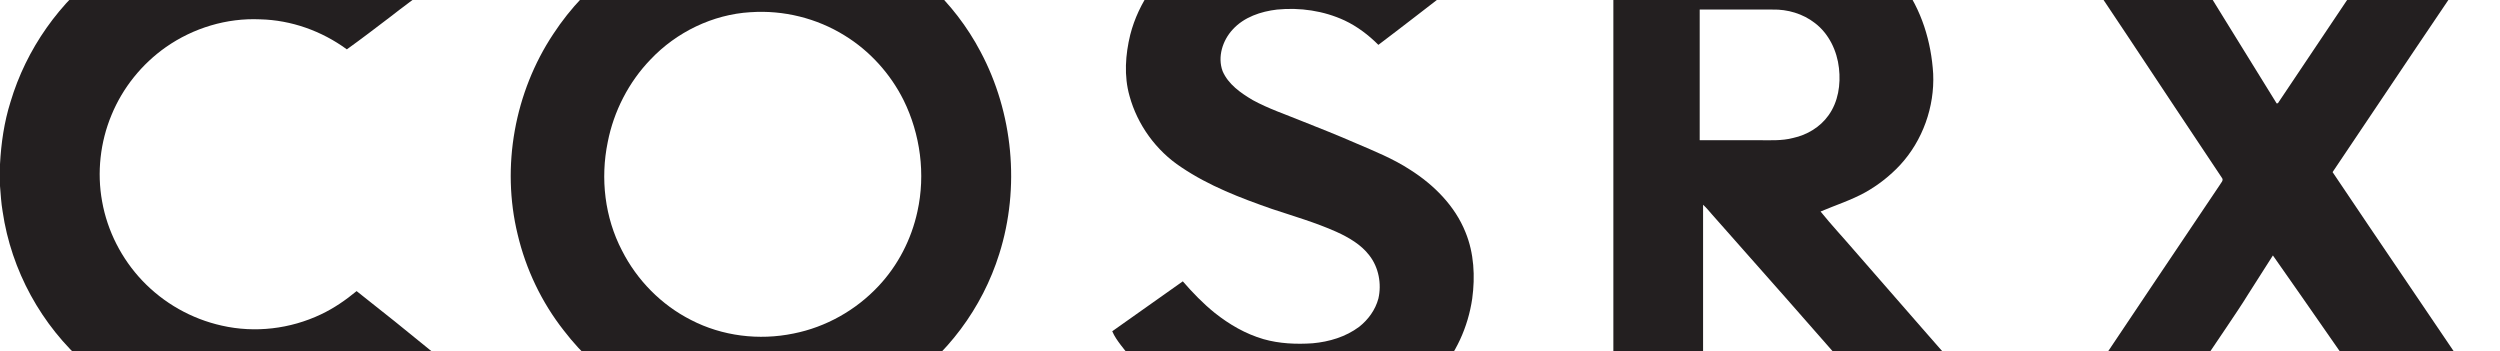
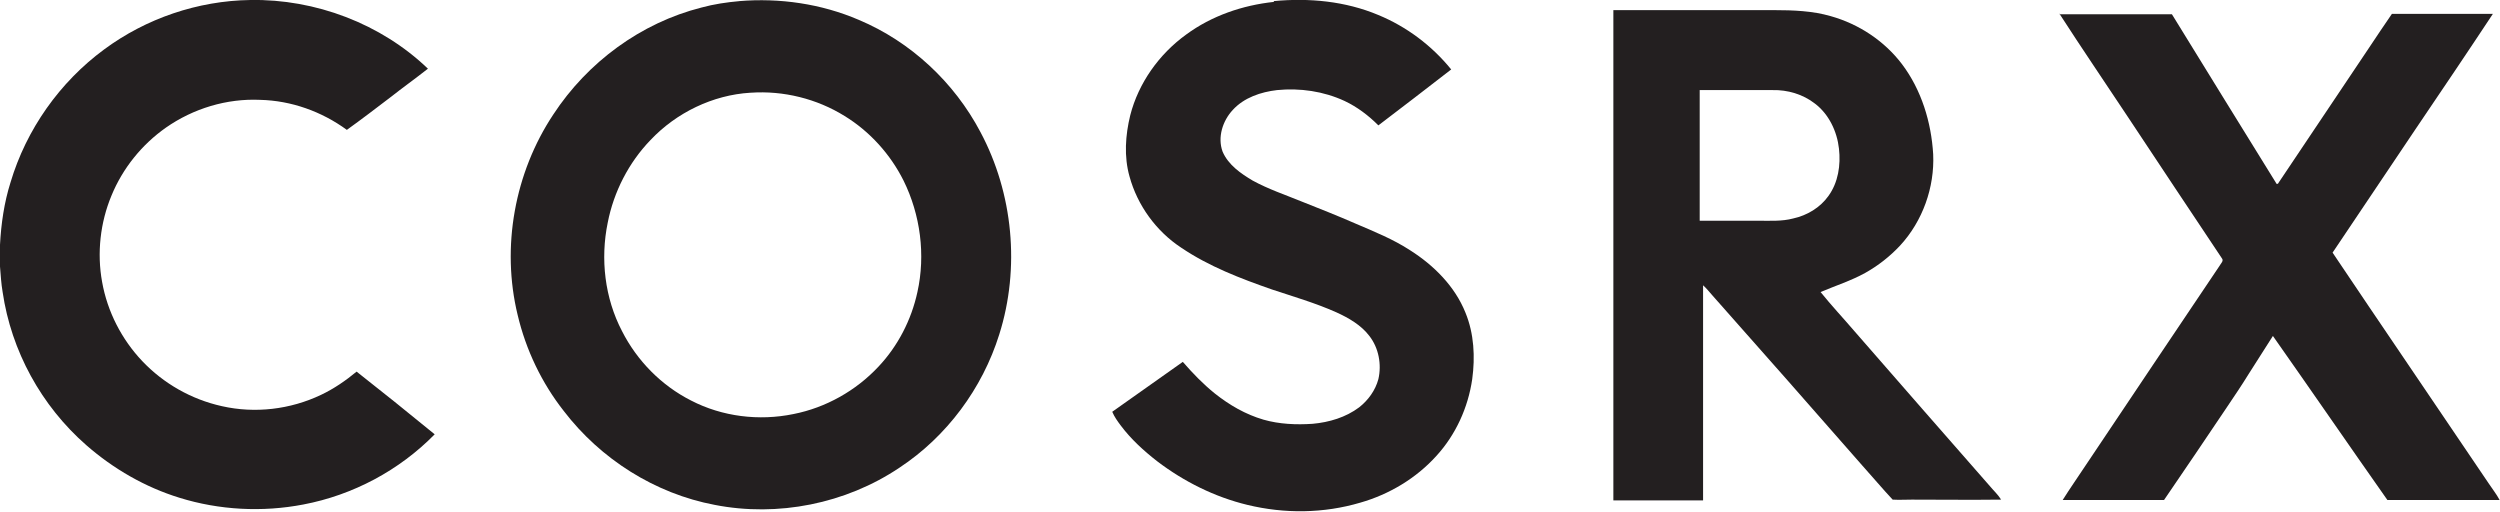
- <svg xmlns="http://www.w3.org/2000/svg" preserveAspectRatio="xMidYMid meet" id="Layer_1" version="1.1" viewBox="0.000 21.451 666.000 93.297">
+ <svg xmlns="http://www.w3.org/2000/svg" id="Layer_1" version="1.1" viewBox="0 0 666 136.2">
  <defs>
    <style>
      .st0 {
        fill: #231f20;
      }
    </style>
  </defs>
  <path class="st0" d="M27.7,13.2C38.9,4.9,52.7.2,66.7,0c17.3-.3,34.8,6.3,47.3,18.3-3.3,2.6-6.8,5.1-10.1,7.7-3.8,2.9-7.6,5.8-11.5,8.6-6.7-4.9-14.8-7.8-23.1-8-8.9-.4-17.8,2.3-25.1,7.4-6.4,4.5-11.5,10.8-14.5,18.1-3,7.2-3.9,15.3-2.5,23,1.4,7.9,5.2,15.3,10.7,21.1,5.7,6,13.1,10.2,21.2,12,8.8,2,18.2.9,26.4-3,3.4-1.6,6.6-3.8,9.5-6.2,3.4,2.7,6.8,5.4,10.2,8.1,3.5,2.9,7.1,5.7,10.6,8.6-9.4,9.6-21.8,16.2-35,18.7-10.9,2.1-22.4,1.5-33-1.8-9.1-2.8-17.6-7.7-24.8-14C11,108.1,3,93.5.7,77.8c-.4-2.3-.5-4.5-.7-6.8v-5.8c.3-5.6,1.1-11.2,2.8-16.6,4.2-14.1,13.1-26.7,24.9-35.4Z" />
  <path class="st0" d="M196.9.3c10.8-.9,21.9.7,31.9,5,13.8,5.8,25.4,16.6,32.4,29.9,8.7,16.3,10.6,36.2,5,53.9-4.5,14.4-14,27.2-26.6,35.5-14.3,9.6-32.4,13.2-49.2,9.9-15.9-3-30.4-12.2-40.2-25-5.9-7.5-10.1-16.3-12.3-25.6-4.4-18.1-.8-37.9,9.5-53.4,9.1-13.9,23.3-24.4,39.5-28.5,3.3-.9,6.7-1.4,10.1-1.7h0ZM199.9,24.7c-10,.6-19.7,5.3-26.6,12.6-5.8,6-9.8,13.8-11.4,22-2,9.7-.8,20.1,3.8,28.9,4,7.9,10.5,14.5,18.4,18.5,8.3,4.3,18.1,5.5,27.3,3.6,8.6-1.7,16.6-6.2,22.6-12.6,5.2-5.5,8.8-12.5,10.4-19.9,2.2-9.9.8-20.6-3.7-29.7-3.5-7-9-13.1-15.7-17.2-7.4-4.6-16.3-6.8-25-6.2h0Z" />
  <path class="st0" d="M339.3.3c9.4-.9,19.1,0,27.9,3.7,7.5,3.1,14.2,8.1,19.4,14.5-6.5,5-12.9,10-19.4,14.9-2.6-2.6-5.6-4.9-9-6.5-5.6-2.6-11.9-3.5-18-2.9-4.3.5-8.8,2-11.8,5.3-2.7,2.9-4.1,7.3-2.7,11.1,1.5,3.5,4.8,5.8,8,7.7,4.2,2.3,8.7,3.8,13.1,5.6,4.8,1.9,9.6,3.8,14.4,5.9,4.9,2.1,9.9,4.1,14.5,7.1,6.3,4,11.9,9.6,14.7,16.6,2.3,5.6,2.6,11.8,1.8,17.7-1.1,7.6-4.4,14.8-9.5,20.4-5.4,6-12.6,10.3-20.3,12.5-9.8,2.9-20.2,3-30.1.6-8.7-2.1-16.9-6.2-24-11.6-3.6-2.8-7-5.9-9.7-9.5-.9-1.2-1.7-2.3-2.3-3.7,6.3-4.4,12.5-8.9,18.8-13.3,2.6,3,5.4,5.9,8.5,8.4,3.9,3.1,8.2,5.6,13,7,4.2,1.2,8.7,1.4,13.1,1.1,4.4-.4,8.8-1.7,12.4-4.4,2.4-1.9,4.3-4.5,5.1-7.5.9-3.9.1-8.3-2.4-11.5-2.2-2.9-5.5-4.8-8.8-6.3-5.6-2.5-11.5-4.2-17.2-6.1-8.3-2.9-16.7-6.1-24.1-11.1-6.7-4.4-11.7-11.3-13.8-19-1.5-5.3-1.1-11,.2-16.3,2.2-8.6,7.7-16.3,14.9-21.5,6.8-5,15-7.8,23.4-8.7h0Z" />
  <path class="st0" d="M429.9,2.7c14.3,0,28.5,0,42.8,0,5,0,10.2.2,15,1.6,7.5,2.1,14.3,6.6,19,12.8,5.2,6.9,7.8,15.5,8.3,24,.4,8.8-2.8,17.8-8.8,24.3-2.7,2.9-5.9,5.4-9.3,7.3-3.8,2.1-7.9,3.4-11.9,5.1,2.9,3.6,6,6.9,9,10.4,12,13.8,24.1,27.6,36.1,41.3,1,1.2,2.2,2.3,3,3.6-7.9.1-15.8,0-23.8,0-1.7,0-3.4.1-5.1,0-2.8-3-5.4-6.1-8.1-9.1-13.3-15.2-26.6-30.3-40-45.4-.8-.9-1.5-1.8-2.4-2.6,0,19.1,0,38.2,0,57.3-8,0-15.9,0-23.9,0,0-43.5,0-87.1,0-130.6h0ZM452.8,24v34.8h15.6c3.1,0,6.3.2,9.3-.6,3.7-.8,7.2-2.9,9.4-6,2.6-3.6,3.3-8.2,2.8-12.6-.5-4.6-2.7-9.2-6.4-12-3.2-2.5-7.3-3.7-11.3-3.6-6.5,0-13,0-19.4,0h0Z" />
  <path class="st0" d="M548.6,3.8c10,0,20,0,30,0,9.3,15.1,18.6,30.2,27.9,45.2.2,0,.4,0,.5-.3,8-11.9,16-23.9,24-35.8,2.1-3.1,4.1-6.2,6.2-9.2,9,0,18,0,26.9,0-6.8,10.3-13.7,20.5-20.6,30.7-7.4,11-14.7,21.9-22.1,32.9,3.2,4.8,6.5,9.6,9.7,14.4,10.6,15.7,21.3,31.4,31.9,47.1,1,1.5,2.1,2.9,2.9,4.4-10,0-19.9,0-29.9,0-10.2-14.5-20.3-29.2-30.5-43.7-2.2,3.4-4.3,6.8-6.5,10.2-1.9,3.1-3.9,6-5.9,9-5.5,8.2-11,16.3-16.6,24.5-9,0-18,0-27,0,2-3.2,4.2-6.3,6.3-9.5,11.8-17.7,23.7-35.3,35.5-52.9.3-.6,1.2-1.3.6-2-8.3-12.5-16.7-25-25-37.6-6.1-9.2-12.3-18.3-18.3-27.6h0Z" />
</svg>
